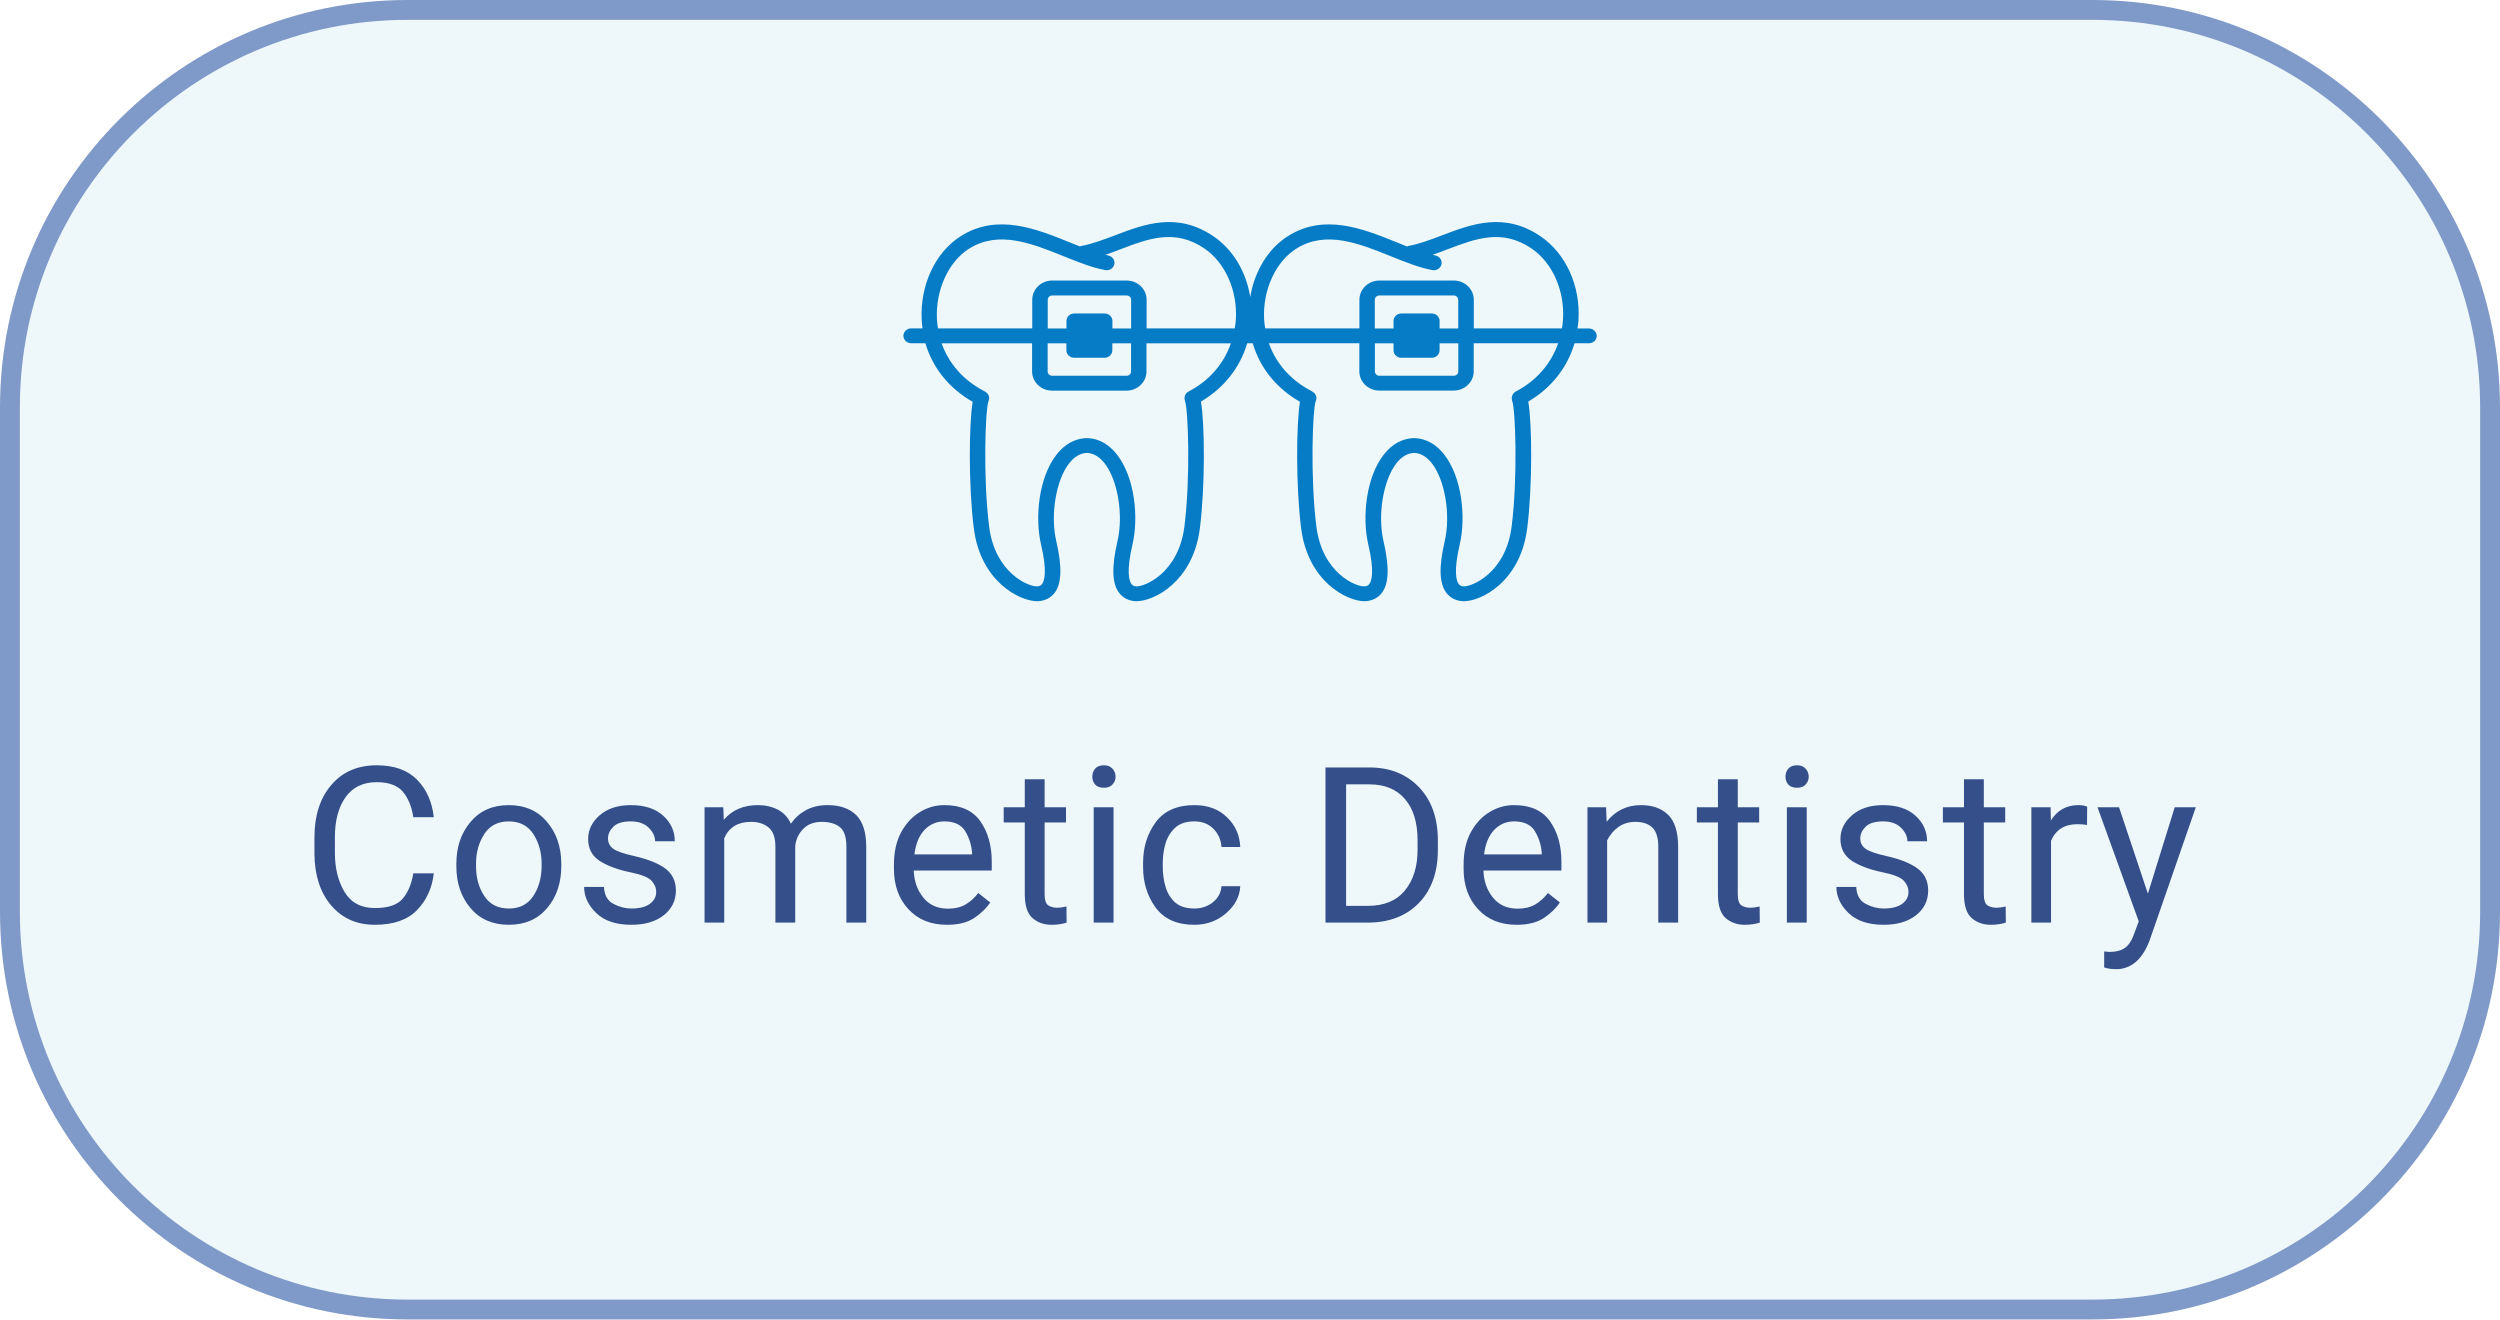
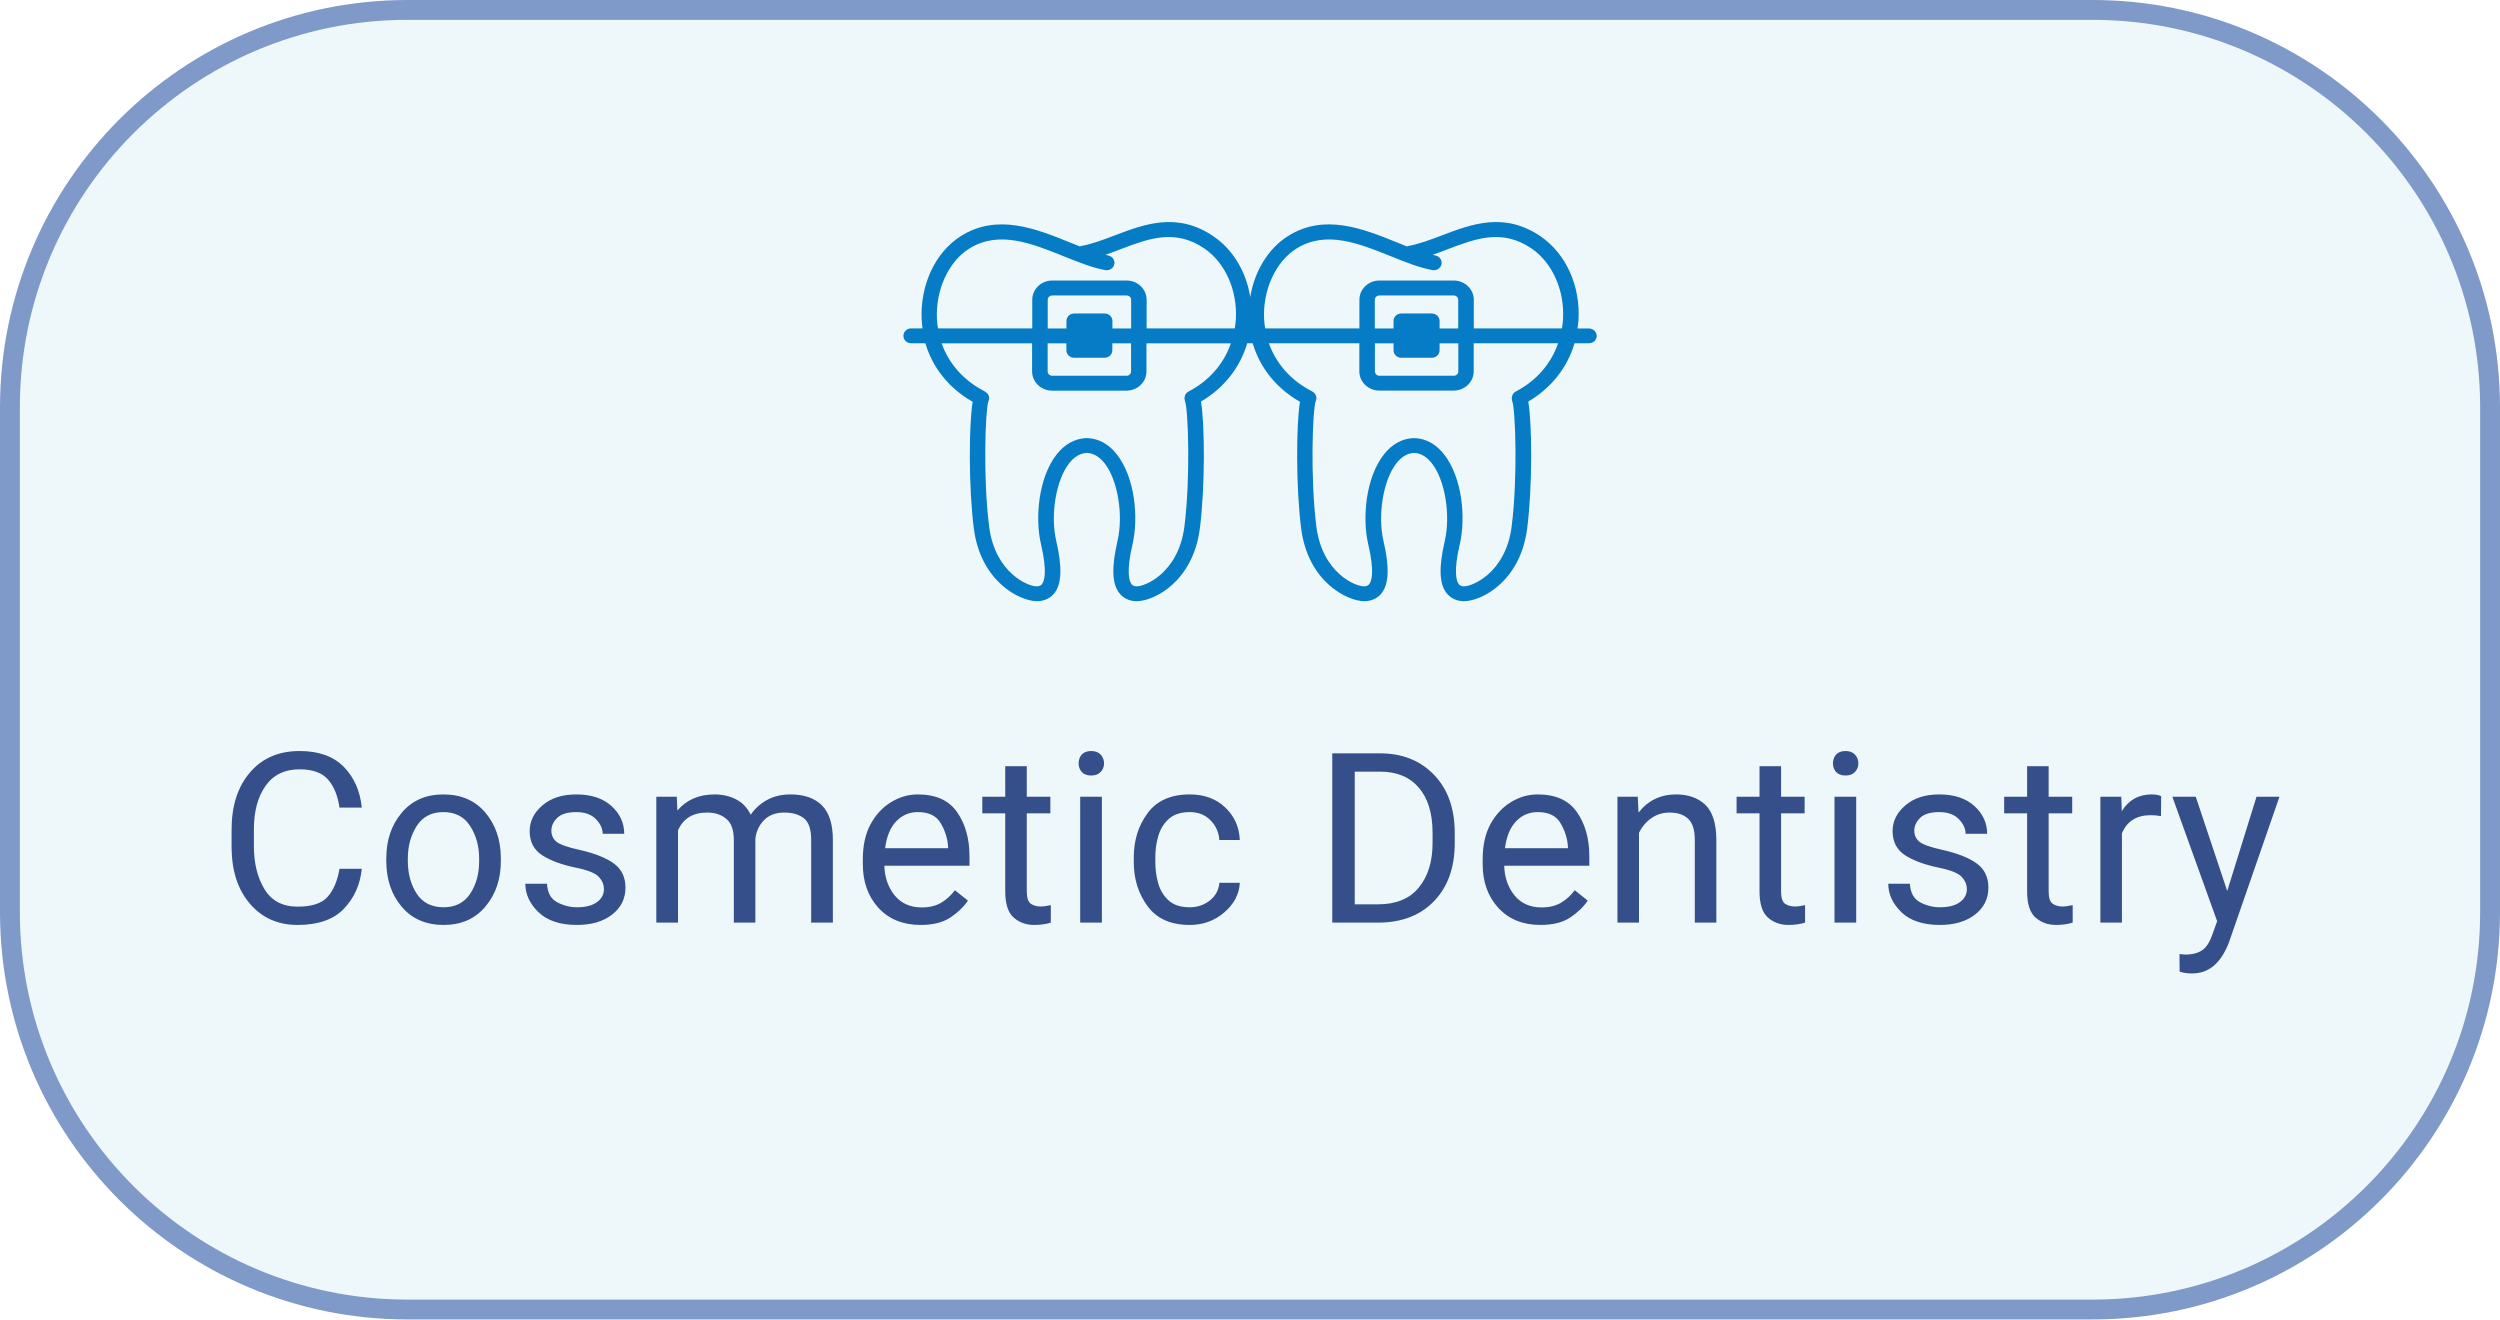
<svg xmlns="http://www.w3.org/2000/svg" width="252" height="133" viewBox="0 0 252 133" fill="none">
  <rect x="1" y="1" width="250" height="131" rx="40.08" fill="#EEF8FA" stroke="#7F99C9" stroke-width="2" />
  <path d="M160.156 33.108H159.01C159.049 32.837 159.095 32.568 159.111 32.29C159.322 28.817 157.855 25.57 155.281 23.815C151.631 21.332 148.3 22.6 145.367 23.718C144.182 24.168 143.059 24.595 141.943 24.797C141.896 24.805 141.865 24.828 141.826 24.843C141.499 24.715 141.155 24.58 140.82 24.438C137.388 23.05 133.496 21.483 129.822 23.8C127.825 25.06 126.452 27.348 126.023 29.942C125.618 27.4 124.3 25.165 122.311 23.815C118.66 21.332 115.33 22.6 112.397 23.718C111.211 24.168 110.088 24.595 108.973 24.797C108.926 24.805 108.895 24.828 108.856 24.843C108.528 24.715 108.185 24.58 107.849 24.438C104.417 23.05 100.525 21.483 96.851 23.8C94.285 25.42 92.733 28.72 92.905 32.222C92.92 32.523 92.951 32.815 92.99 33.1H91.844C91.415 33.1 91.064 33.438 91.064 33.85C91.064 34.263 91.415 34.6 91.844 34.6H93.279C94.004 37.068 95.658 39.138 98.045 40.502C97.663 42.76 97.624 49.068 98.162 53.267C98.848 58.638 102.795 60.602 104.542 60.602C104.605 60.602 104.667 60.602 104.722 60.595C105.385 60.535 105.931 60.25 106.305 59.763C107.023 58.81 107.077 57.153 106.469 54.528C105.86 51.903 106.445 48.385 107.779 46.69C108.294 46.038 108.887 45.685 109.534 45.655C109.542 45.655 109.573 45.655 109.581 45.655C110.228 45.685 110.821 46.038 111.336 46.69C112.67 48.377 113.255 51.895 112.646 54.528C112.038 57.145 112.085 58.81 112.81 59.763C113.177 60.25 113.723 60.542 114.386 60.595C114.44 60.602 114.503 60.602 114.565 60.602C116.312 60.602 120.259 58.645 120.946 53.267C121.484 49.053 121.445 42.715 121.055 40.48C123.371 39.115 124.994 37.06 125.719 34.6H126.273C126.998 37.068 128.652 39.138 131.039 40.502C130.657 42.76 130.618 49.068 131.156 53.267C131.842 58.638 135.789 60.602 137.536 60.602C137.599 60.602 137.661 60.602 137.716 60.595C138.379 60.535 138.925 60.25 139.291 59.763C140.009 58.81 140.063 57.153 139.455 54.528C138.847 51.903 139.432 48.385 140.765 46.69C141.28 46.038 141.873 45.685 142.52 45.655C142.528 45.655 142.559 45.655 142.567 45.655C143.215 45.685 143.807 46.038 144.322 46.69C145.656 48.377 146.241 51.895 145.633 54.528C145.024 57.145 145.071 58.81 145.796 59.763C146.171 60.25 146.717 60.542 147.38 60.595C147.434 60.602 147.497 60.602 147.559 60.602C149.306 60.602 153.253 58.645 153.94 53.267C154.478 49.053 154.439 42.715 154.049 40.48C156.365 39.115 157.988 37.06 158.713 34.6H160.172C160.601 34.6 160.952 34.263 160.952 33.85C160.936 33.445 160.585 33.108 160.156 33.108ZM130.664 25.067C133.652 23.185 136.982 24.535 140.204 25.832C141.678 26.425 143.074 26.988 144.392 27.227C144.814 27.302 145.219 27.032 145.305 26.628C145.383 26.223 145.102 25.832 144.681 25.75C144.595 25.735 144.494 25.705 144.408 25.683C144.923 25.503 145.438 25.315 145.937 25.12C148.753 24.047 151.42 23.035 154.376 25.045C156.482 26.477 157.73 29.282 157.551 32.2C157.535 32.508 157.489 32.807 157.442 33.1H148.558V30.212C148.558 29.148 147.653 28.277 146.545 28.277H139.042C137.934 28.277 137.029 29.148 137.029 30.212V33.1H127.529C127.482 32.785 127.435 32.47 127.42 32.148C127.279 29.23 128.582 26.38 130.664 25.067ZM138.581 34.608H140.469V35.312C140.469 35.725 140.82 36.062 141.249 36.062H144.33C144.759 36.062 145.11 35.725 145.11 35.312V34.608H146.998V37.443C146.998 37.682 146.795 37.877 146.545 37.877H139.042C138.792 37.877 138.589 37.682 138.589 37.443V34.608H138.581ZM145.11 33.108V32.35C145.11 31.938 144.759 31.6 144.33 31.6H141.249C140.82 31.6 140.469 31.938 140.469 32.35V33.108H138.581V30.22C138.581 29.98 138.784 29.785 139.034 29.785H146.537C146.787 29.785 146.99 29.98 146.99 30.22V33.108H145.11ZM94.441 32.163C94.301 29.23 95.603 26.38 97.686 25.067C100.666 23.185 104.004 24.535 107.225 25.832C108.7 26.425 110.096 26.988 111.414 27.227C111.835 27.302 112.241 27.032 112.327 26.628C112.405 26.223 112.124 25.832 111.703 25.75C111.617 25.735 111.515 25.705 111.43 25.683C111.944 25.503 112.459 25.315 112.958 25.12C115.774 24.047 118.442 23.035 121.398 25.045C123.504 26.477 124.752 29.282 124.573 32.2C124.557 32.508 124.51 32.807 124.463 33.1H115.579V30.212C115.579 29.148 114.674 28.277 113.567 28.277H106.063C104.956 28.277 104.051 29.148 104.051 30.212V33.1H94.55C94.496 32.8 94.457 32.485 94.441 32.163ZM105.603 34.608H107.491V35.312C107.491 35.725 107.842 36.062 108.271 36.062H111.344C111.773 36.062 112.124 35.725 112.124 35.312V34.608H114.011V37.443C114.011 37.682 113.809 37.877 113.559 37.877H106.055C105.806 37.877 105.603 37.682 105.603 37.443V34.608ZM112.132 33.108V32.35C112.132 31.938 111.781 31.6 111.352 31.6H108.278C107.849 31.6 107.498 31.938 107.498 32.35V33.108H105.611V30.22C105.611 29.98 105.814 29.785 106.063 29.785H113.567C113.816 29.785 114.019 29.98 114.019 30.22V33.108H112.132ZM119.799 39.468C119.549 39.595 119.417 39.843 119.401 40.097C119.401 40.12 119.393 40.135 119.393 40.157C119.393 40.195 119.409 40.233 119.417 40.278C119.425 40.33 119.425 40.383 119.448 40.435C119.768 41.237 120.017 48.108 119.386 53.087C118.785 57.79 115.337 59.17 114.518 59.102C114.245 59.08 114.136 58.975 114.058 58.877C113.816 58.562 113.512 57.625 114.16 54.858C114.776 52.218 114.425 48.145 112.568 45.79C111.773 44.778 110.759 44.215 109.651 44.163C109.612 44.163 109.48 44.163 109.441 44.163C108.325 44.222 107.319 44.785 106.523 45.79C104.667 48.145 104.316 52.218 104.932 54.858C105.58 57.625 105.275 58.562 105.034 58.877C104.956 58.975 104.846 59.08 104.573 59.102C103.731 59.178 100.307 57.797 99.706 53.087C99.074 48.108 99.324 41.237 99.636 40.443C99.769 40.172 99.714 39.873 99.527 39.655C99.527 39.655 99.527 39.648 99.519 39.648C99.464 39.587 99.394 39.535 99.316 39.49C99.301 39.483 99.293 39.468 99.277 39.46C99.269 39.453 99.262 39.453 99.254 39.445C97.14 38.365 95.642 36.663 94.917 34.608H104.035V37.443C104.035 38.508 104.94 39.377 106.048 39.377H113.551C114.659 39.377 115.564 38.508 115.564 37.443V34.608H124.073C123.356 36.678 121.882 38.388 119.799 39.468ZM152.785 39.468C152.536 39.595 152.403 39.843 152.387 40.097C152.387 40.12 152.38 40.135 152.38 40.157C152.38 40.195 152.395 40.233 152.403 40.278C152.411 40.33 152.411 40.383 152.434 40.435C152.754 41.237 153.004 48.108 152.372 53.087C151.771 57.79 148.316 59.17 147.505 59.102C147.232 59.08 147.122 58.975 147.044 58.877C146.803 58.562 146.498 57.625 147.146 54.858C147.762 52.218 147.411 48.145 145.555 45.79C144.759 44.778 143.745 44.215 142.637 44.163C142.598 44.163 142.466 44.163 142.427 44.163C141.311 44.222 140.305 44.785 139.51 45.79C137.653 48.145 137.302 52.218 137.918 54.858C138.566 57.625 138.262 58.562 138.02 58.877C137.95 58.975 137.833 59.08 137.56 59.102C136.725 59.178 133.293 57.797 132.692 53.087C132.061 48.108 132.31 41.237 132.622 40.443C132.755 40.172 132.7 39.865 132.513 39.648C132.458 39.58 132.388 39.528 132.302 39.483C132.287 39.475 132.279 39.46 132.271 39.46C132.263 39.46 132.256 39.453 132.248 39.445C132.248 39.445 132.24 39.445 132.24 39.438C130.126 38.358 128.629 36.655 127.903 34.6H137.021V37.435C137.021 38.5 137.926 39.37 139.034 39.37H146.537C147.645 39.37 148.55 38.5 148.55 37.435V34.6H157.06C156.342 36.678 154.86 38.388 152.785 39.468Z" fill="#057CC5" />
-   <text x="126" y="93" fill="#354F8B" font-family="system-ui, -apple-system, 'Segoe UI', Roboto, Helvetica, Arial, sans-serif" font-size="22" font-weight="normal" text-anchor="middle" letter-spacing="0.3">
+   <text x="126" y="93" fill="#354F8B" font-family="system-ui, -apple-system, 'Segoe UI', Roboto, Helvetica, Arial, sans-serif" font-size="24" font-weight="medium" text-anchor="middle" letter-spacing="0.3">
    Cosmetic Dentistry
  </text>
</svg>
